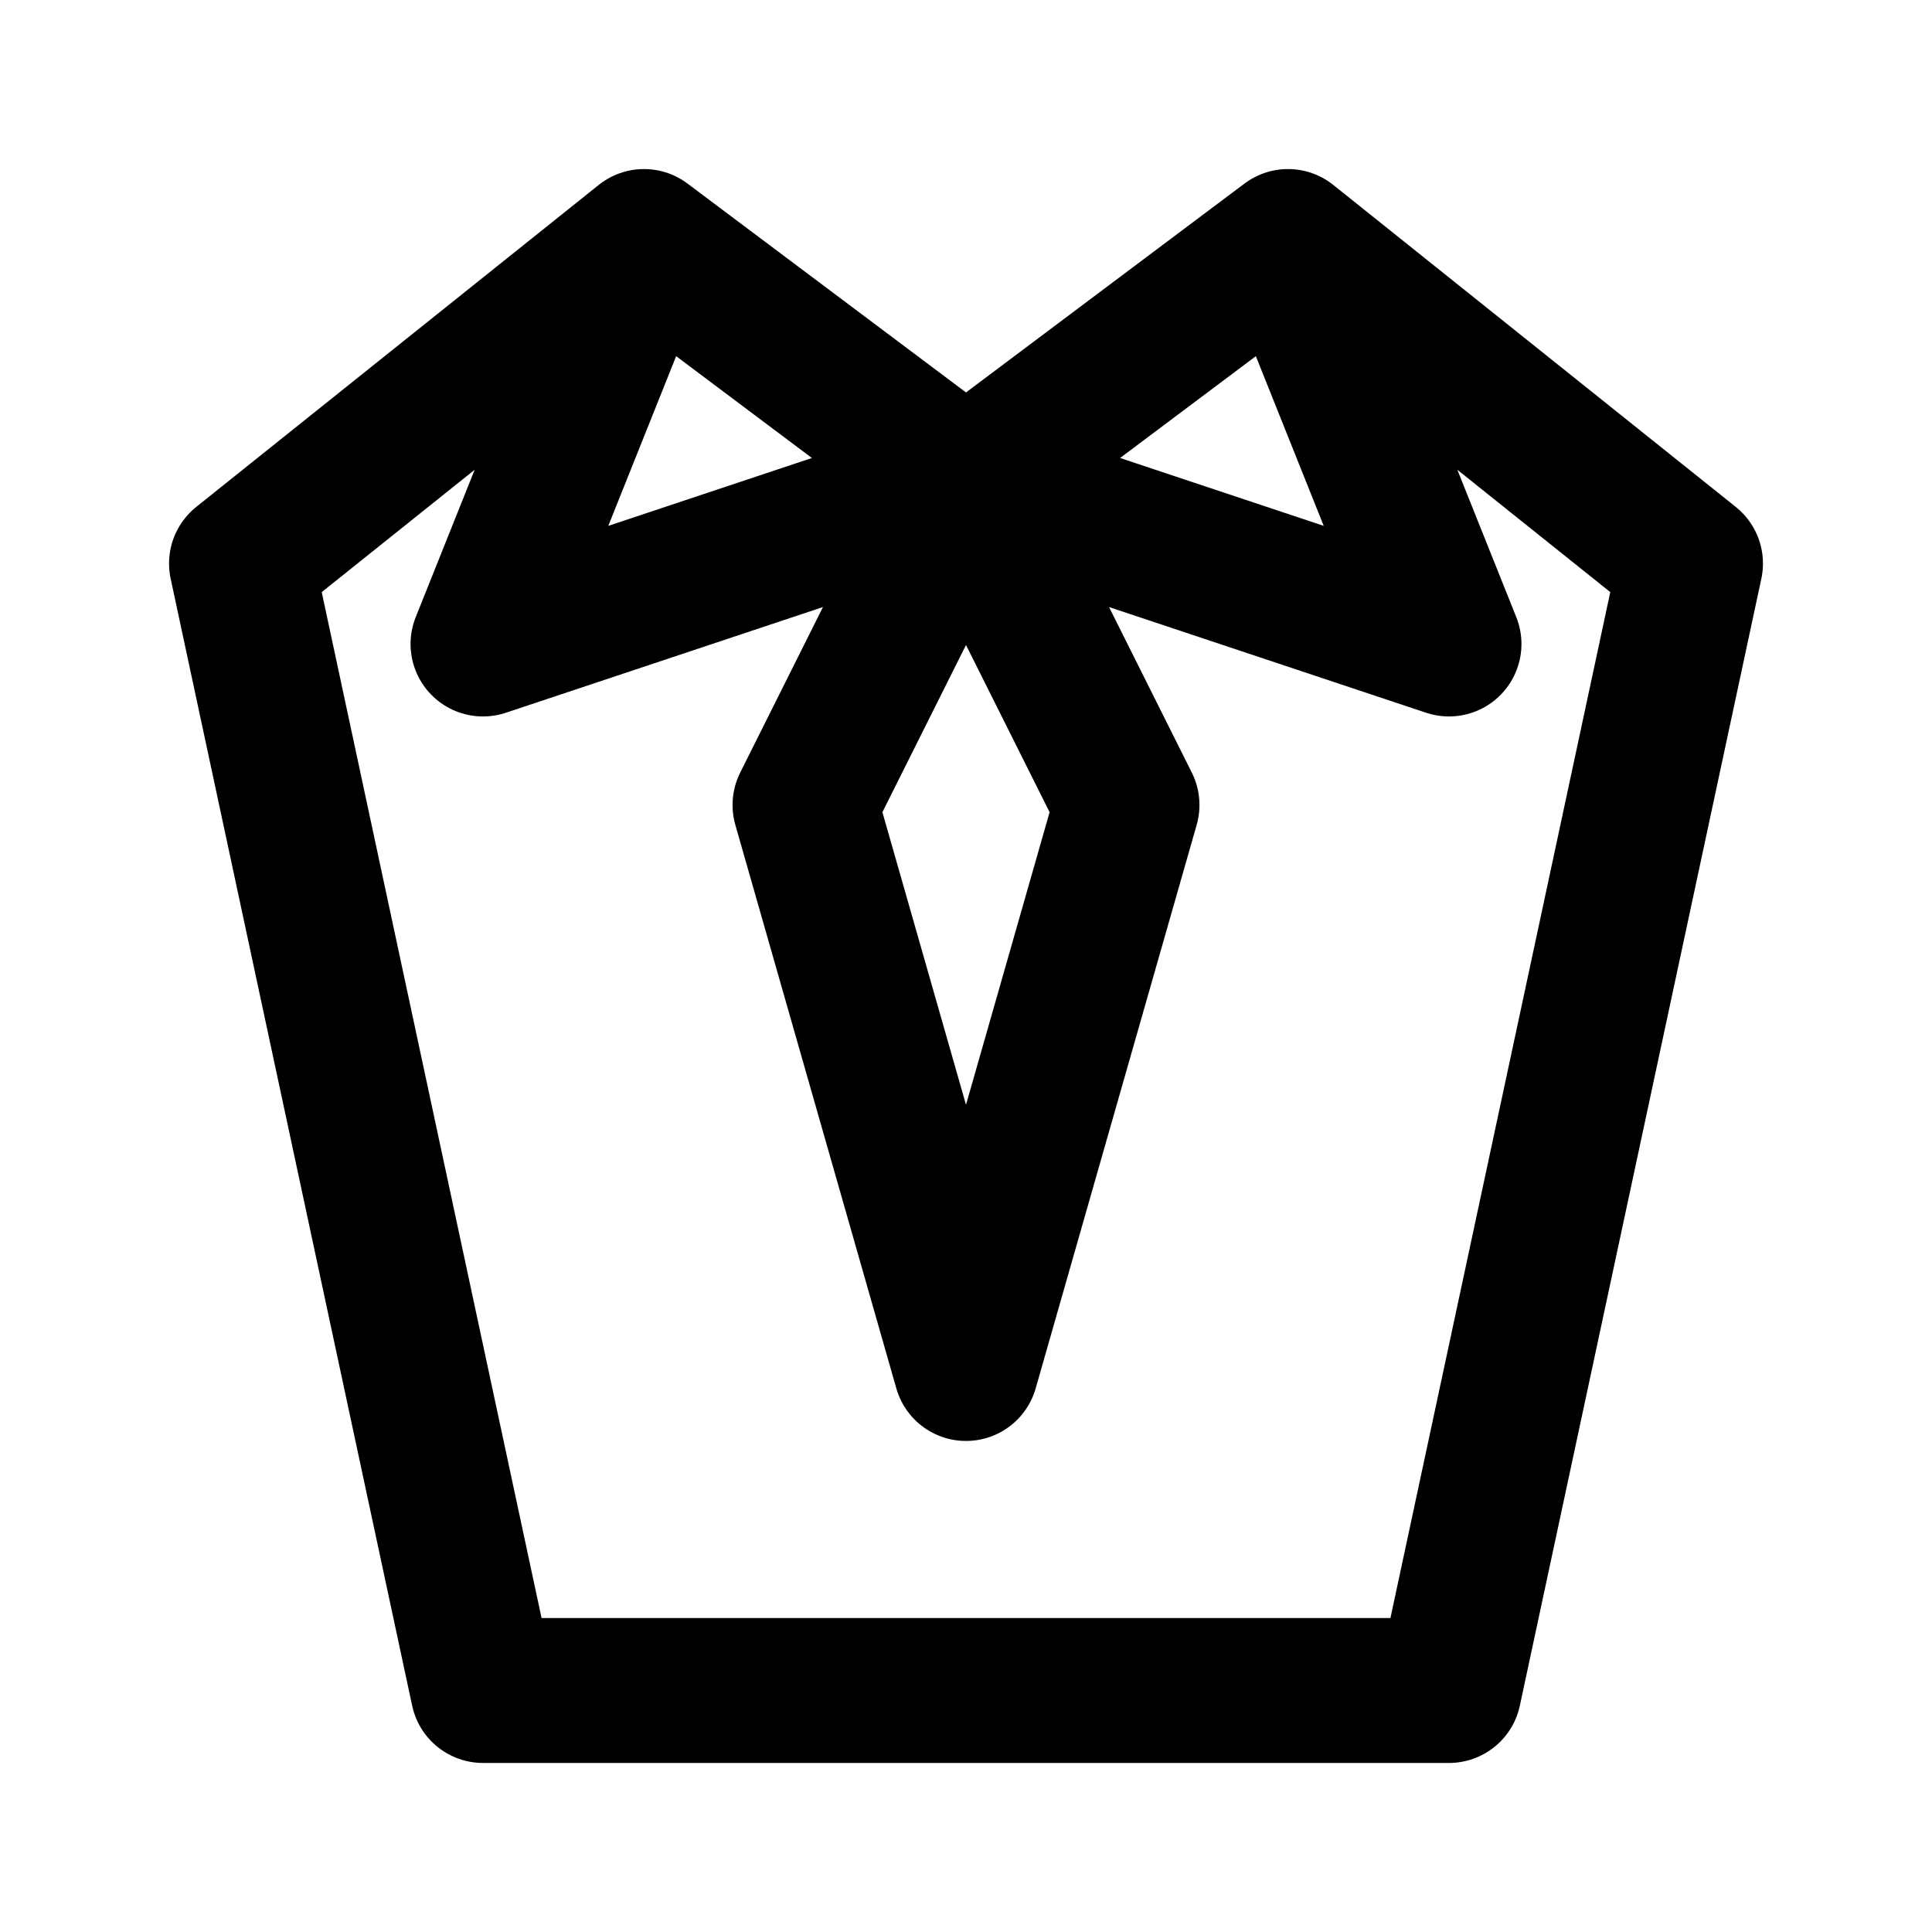
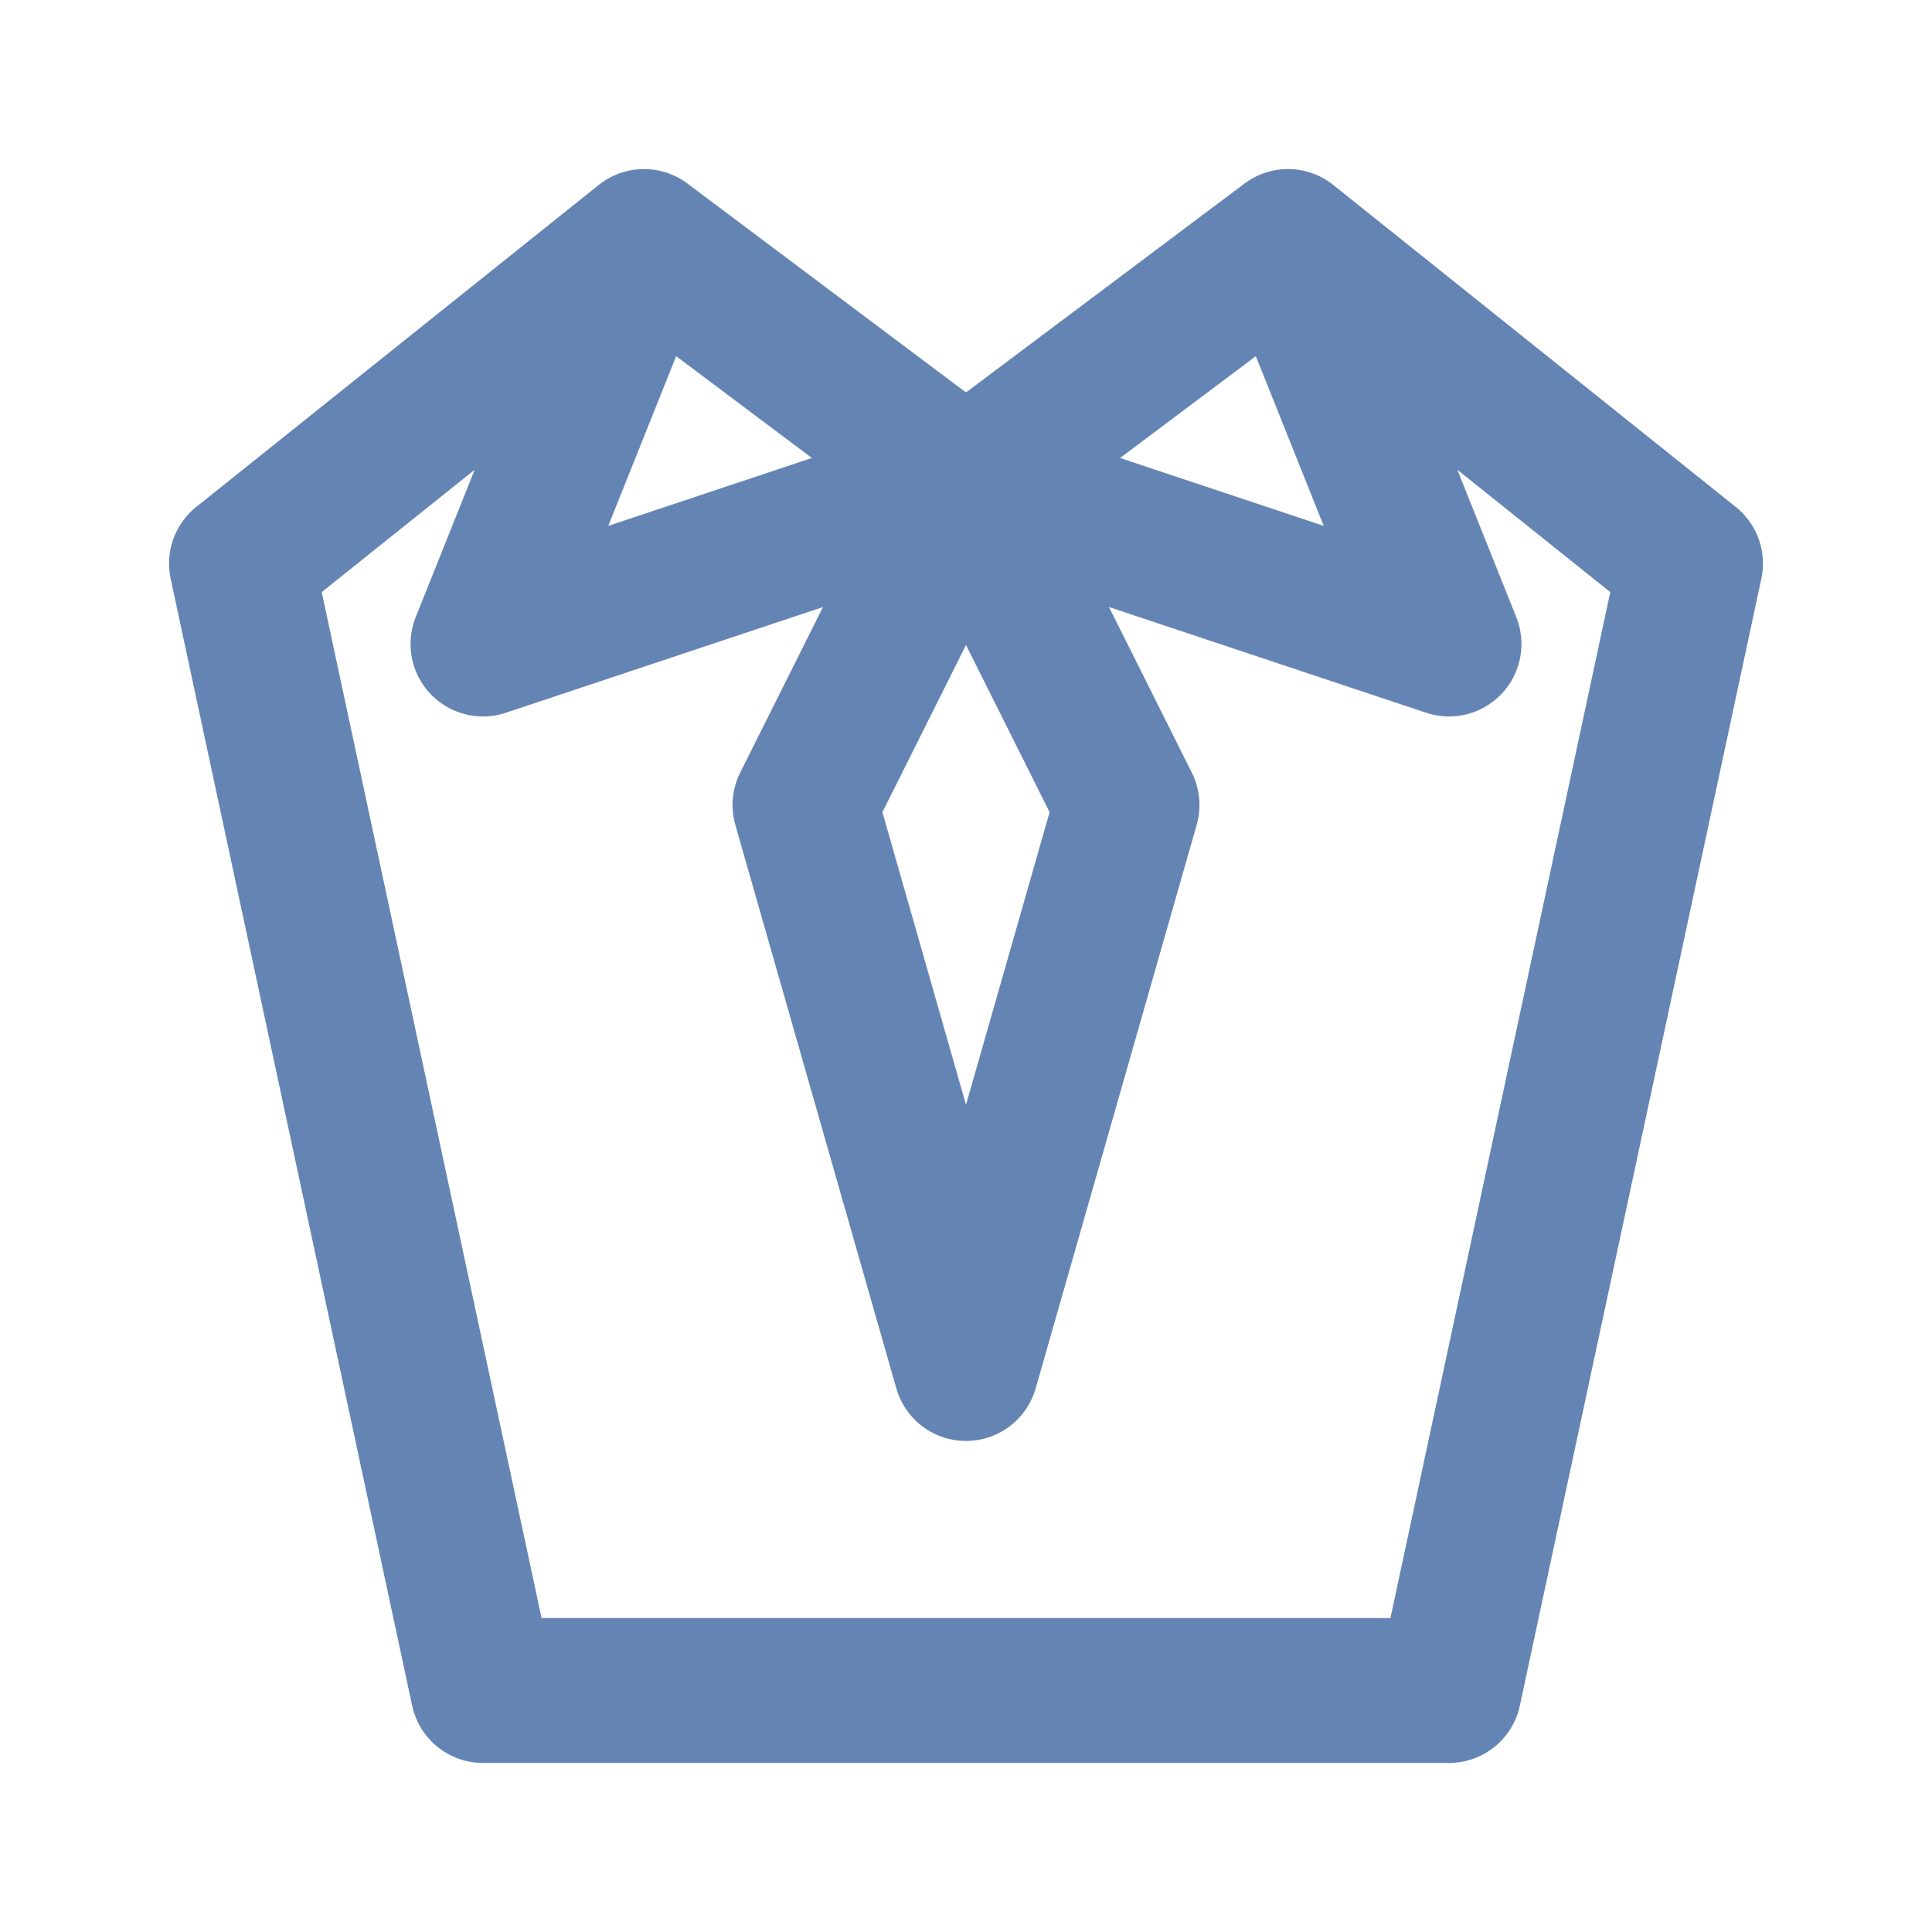
- <svg xmlns="http://www.w3.org/2000/svg" width="18" height="18" viewBox="0 0 24 24" fill="none" stroke="currentColor" stroke-width="1.8" stroke-linecap="round" stroke-linejoin="round">
+ <svg xmlns="http://www.w3.org/2000/svg" width="18" height="18" viewBox="0 0 24 24" fill="none" stroke="#6485b4" stroke-width="1.8" stroke-linecap="round" stroke-linejoin="round">
  <path d="M8 3 12 6 16 3l5 4-3 14H6L3 7l5-4Zm0 0L6 8l6-2 6 2-2-5m-4 3-2 4 2 7 2-7-2-4" />
</svg>
